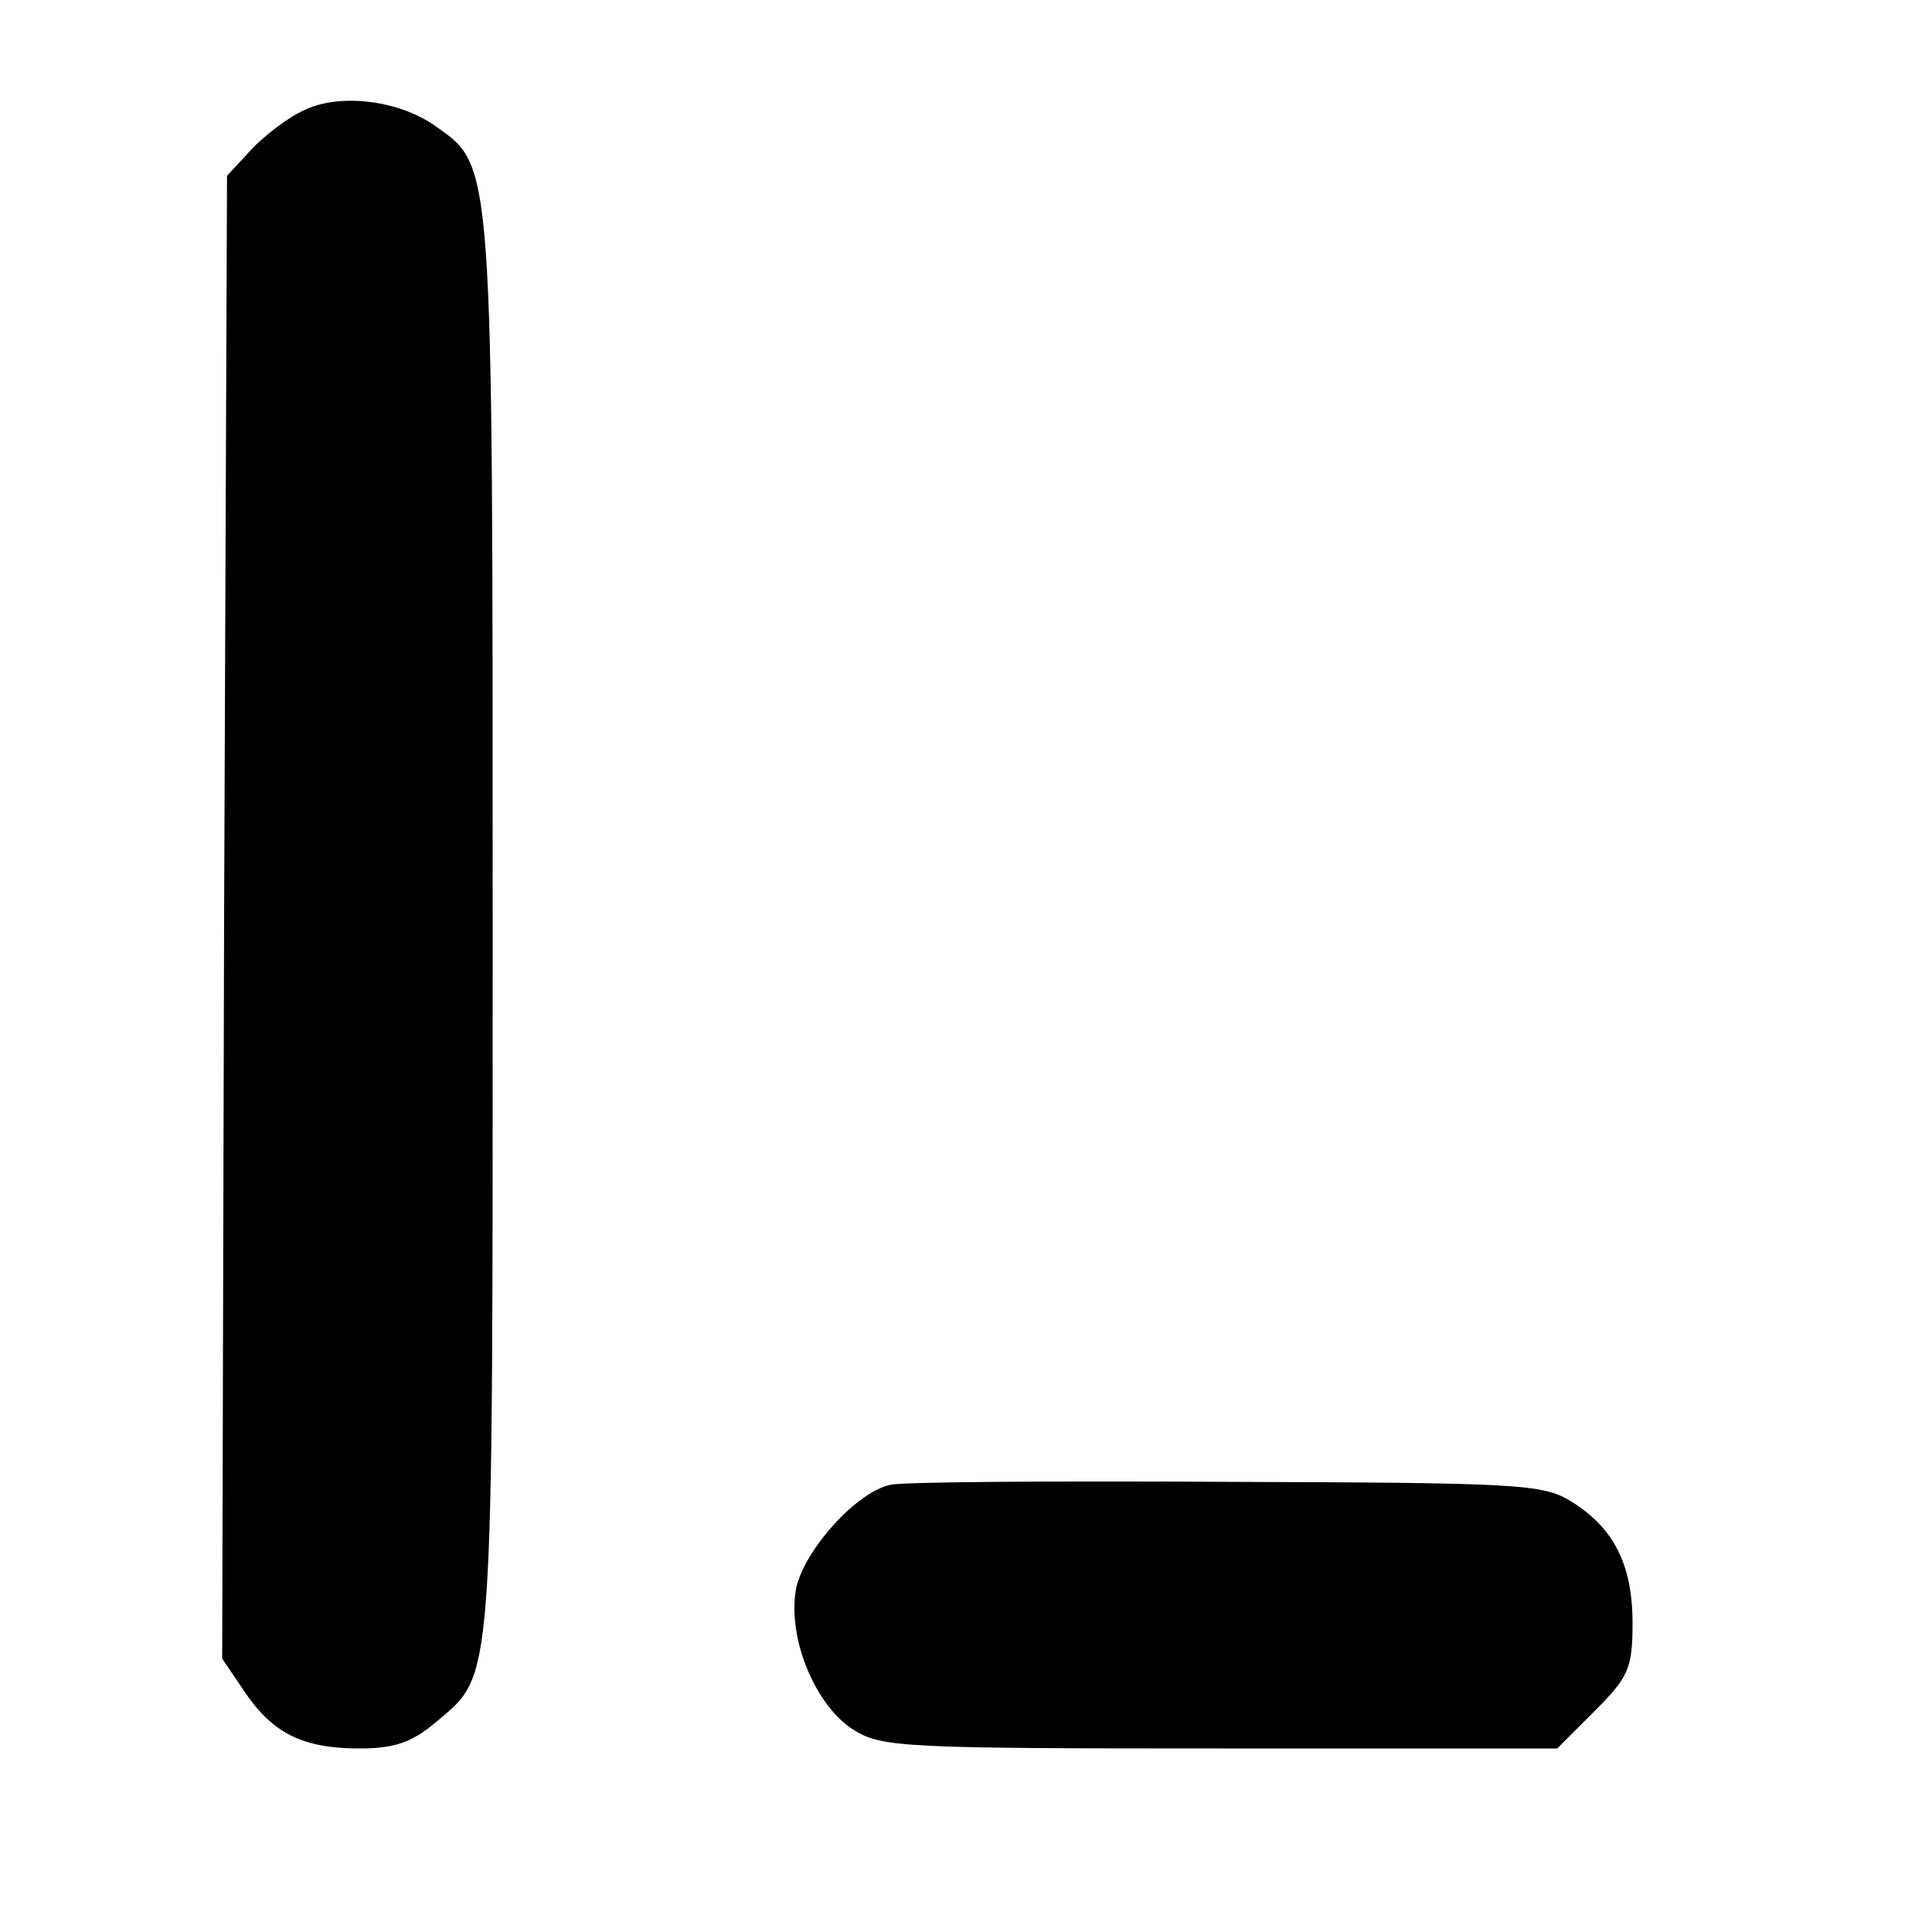
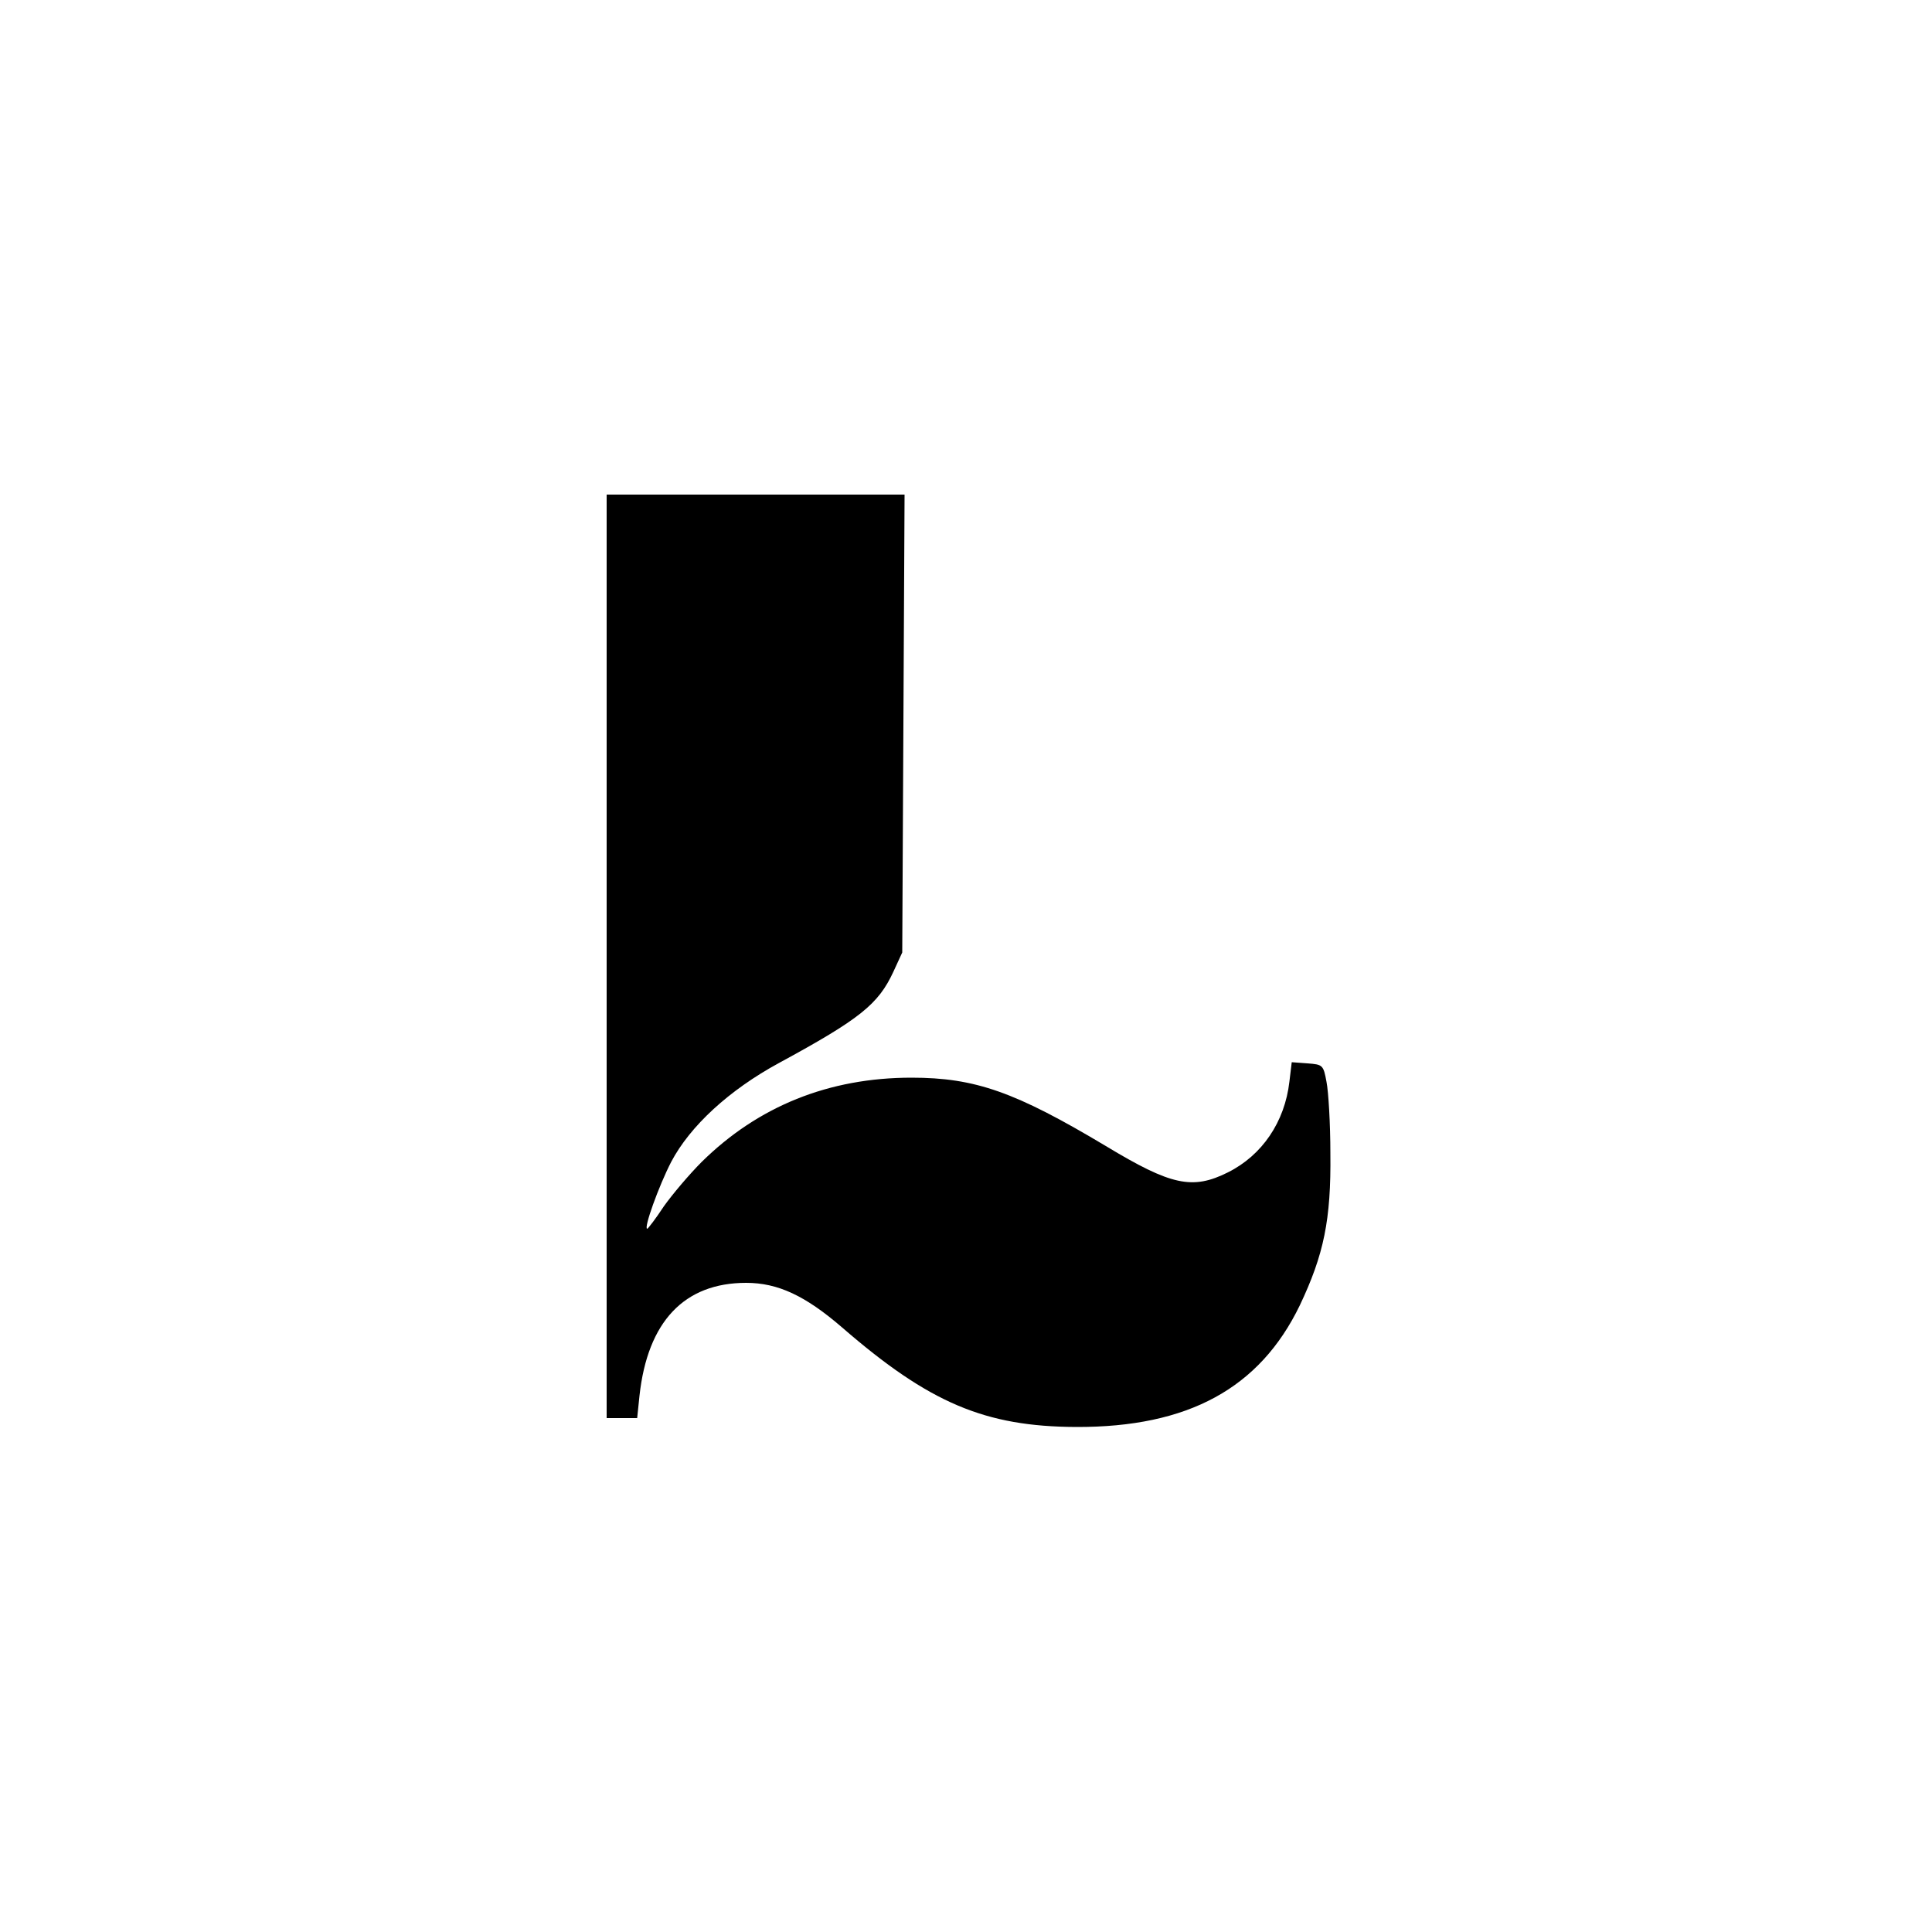
- <svg xmlns="http://www.w3.org/2000/svg" version="1.0" width="200pt" height="200pt" viewBox="0 0 200 200" preserveAspectRatio="xMidYMid meet">
-   <g transform="translate(0,200) scale(0.1,-0.1)" fill="#000000" stroke="none">
-     <path d="M315 1886 c-16 -7 -41 -26 -55 -41 l-25 -27 -3 -767 -2 -768 23 -34 c29 -43 60 -59 119 -59 36 0 54 6 79 27 61 52 59 24 59 822 0 802 1 788 -60 831 -37 26 -98 34 -135 16z" />
-     <path d="M922 463 c-35 -7 -90 -68 -98 -108 -9 -51 20 -121 60 -146 29 -18 54 -19 380 -19 l348 0 39 39 c35 35 39 44 39 91 0 61 -20 99 -64 126 -29 18 -57 19 -356 20 -179 1 -335 0 -348 -3z" />
+ <svg xmlns="http://www.w3.org/2000/svg" version="1.0" width="500pt" height="500pt" viewBox="0 0 500 500" preserveAspectRatio="xMidYMid meet">
+   <g transform="translate(0,500) scale(0.1,-0.1)" fill="#000000" stroke="none">
+     <path d="M1570 2525 l0 -1195 39 0 40 0 6 58 c21 192 116 292 276 292 82 0 153 -33 249 -116 225 -195 369 -256 605 -257 290 -1 475 100 579 315 62 131 81 221 79 393 0 77 -5 160 -10 185 -8 44 -10 45 -49 48 l-41 3 -6 -50 c-12 -105 -71 -191 -159 -235 -92 -46 -147 -34 -316 68 -234 140 -338 177 -503 177 -214 0 -397 -74 -543 -218 -32 -32 -76 -84 -98 -115 -21 -32 -41 -58 -43 -58 -10 0 30 111 62 173 49 93 150 186 279 256 210 114 257 152 296 236 l23 50 3 593 3 592 -386 0 -385 0 0 -1195z" />
  </g>
</svg>
